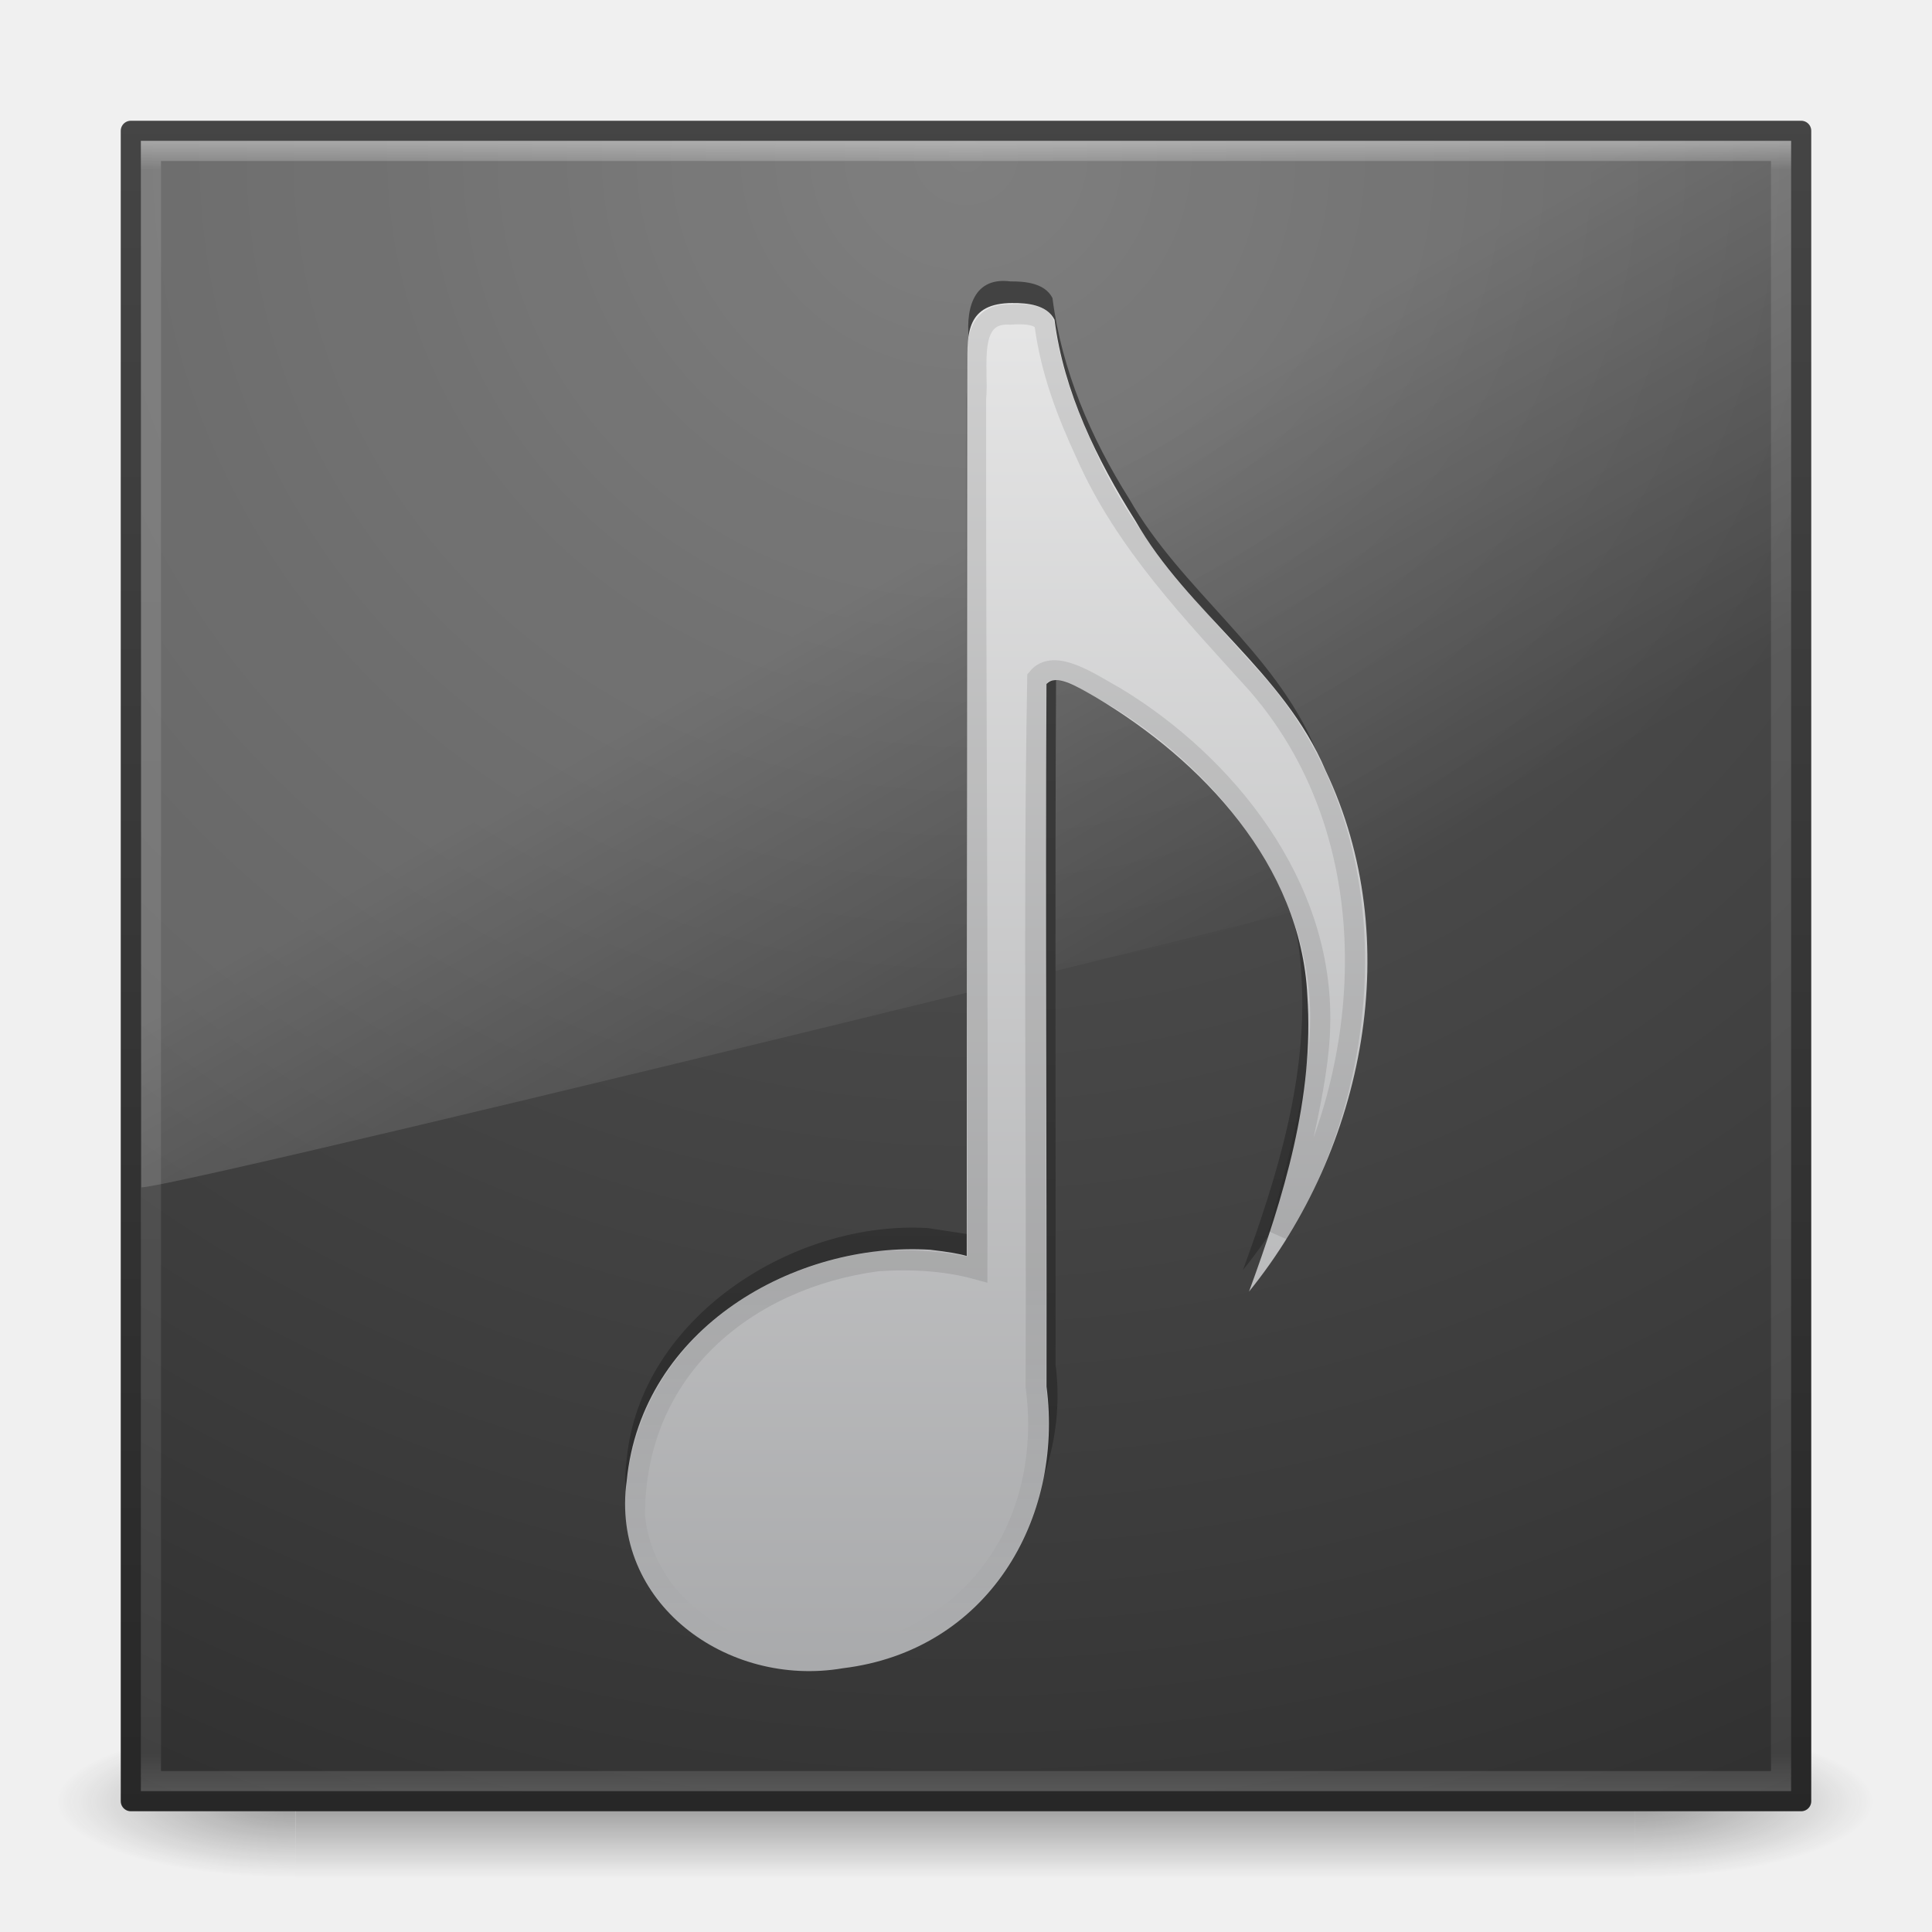
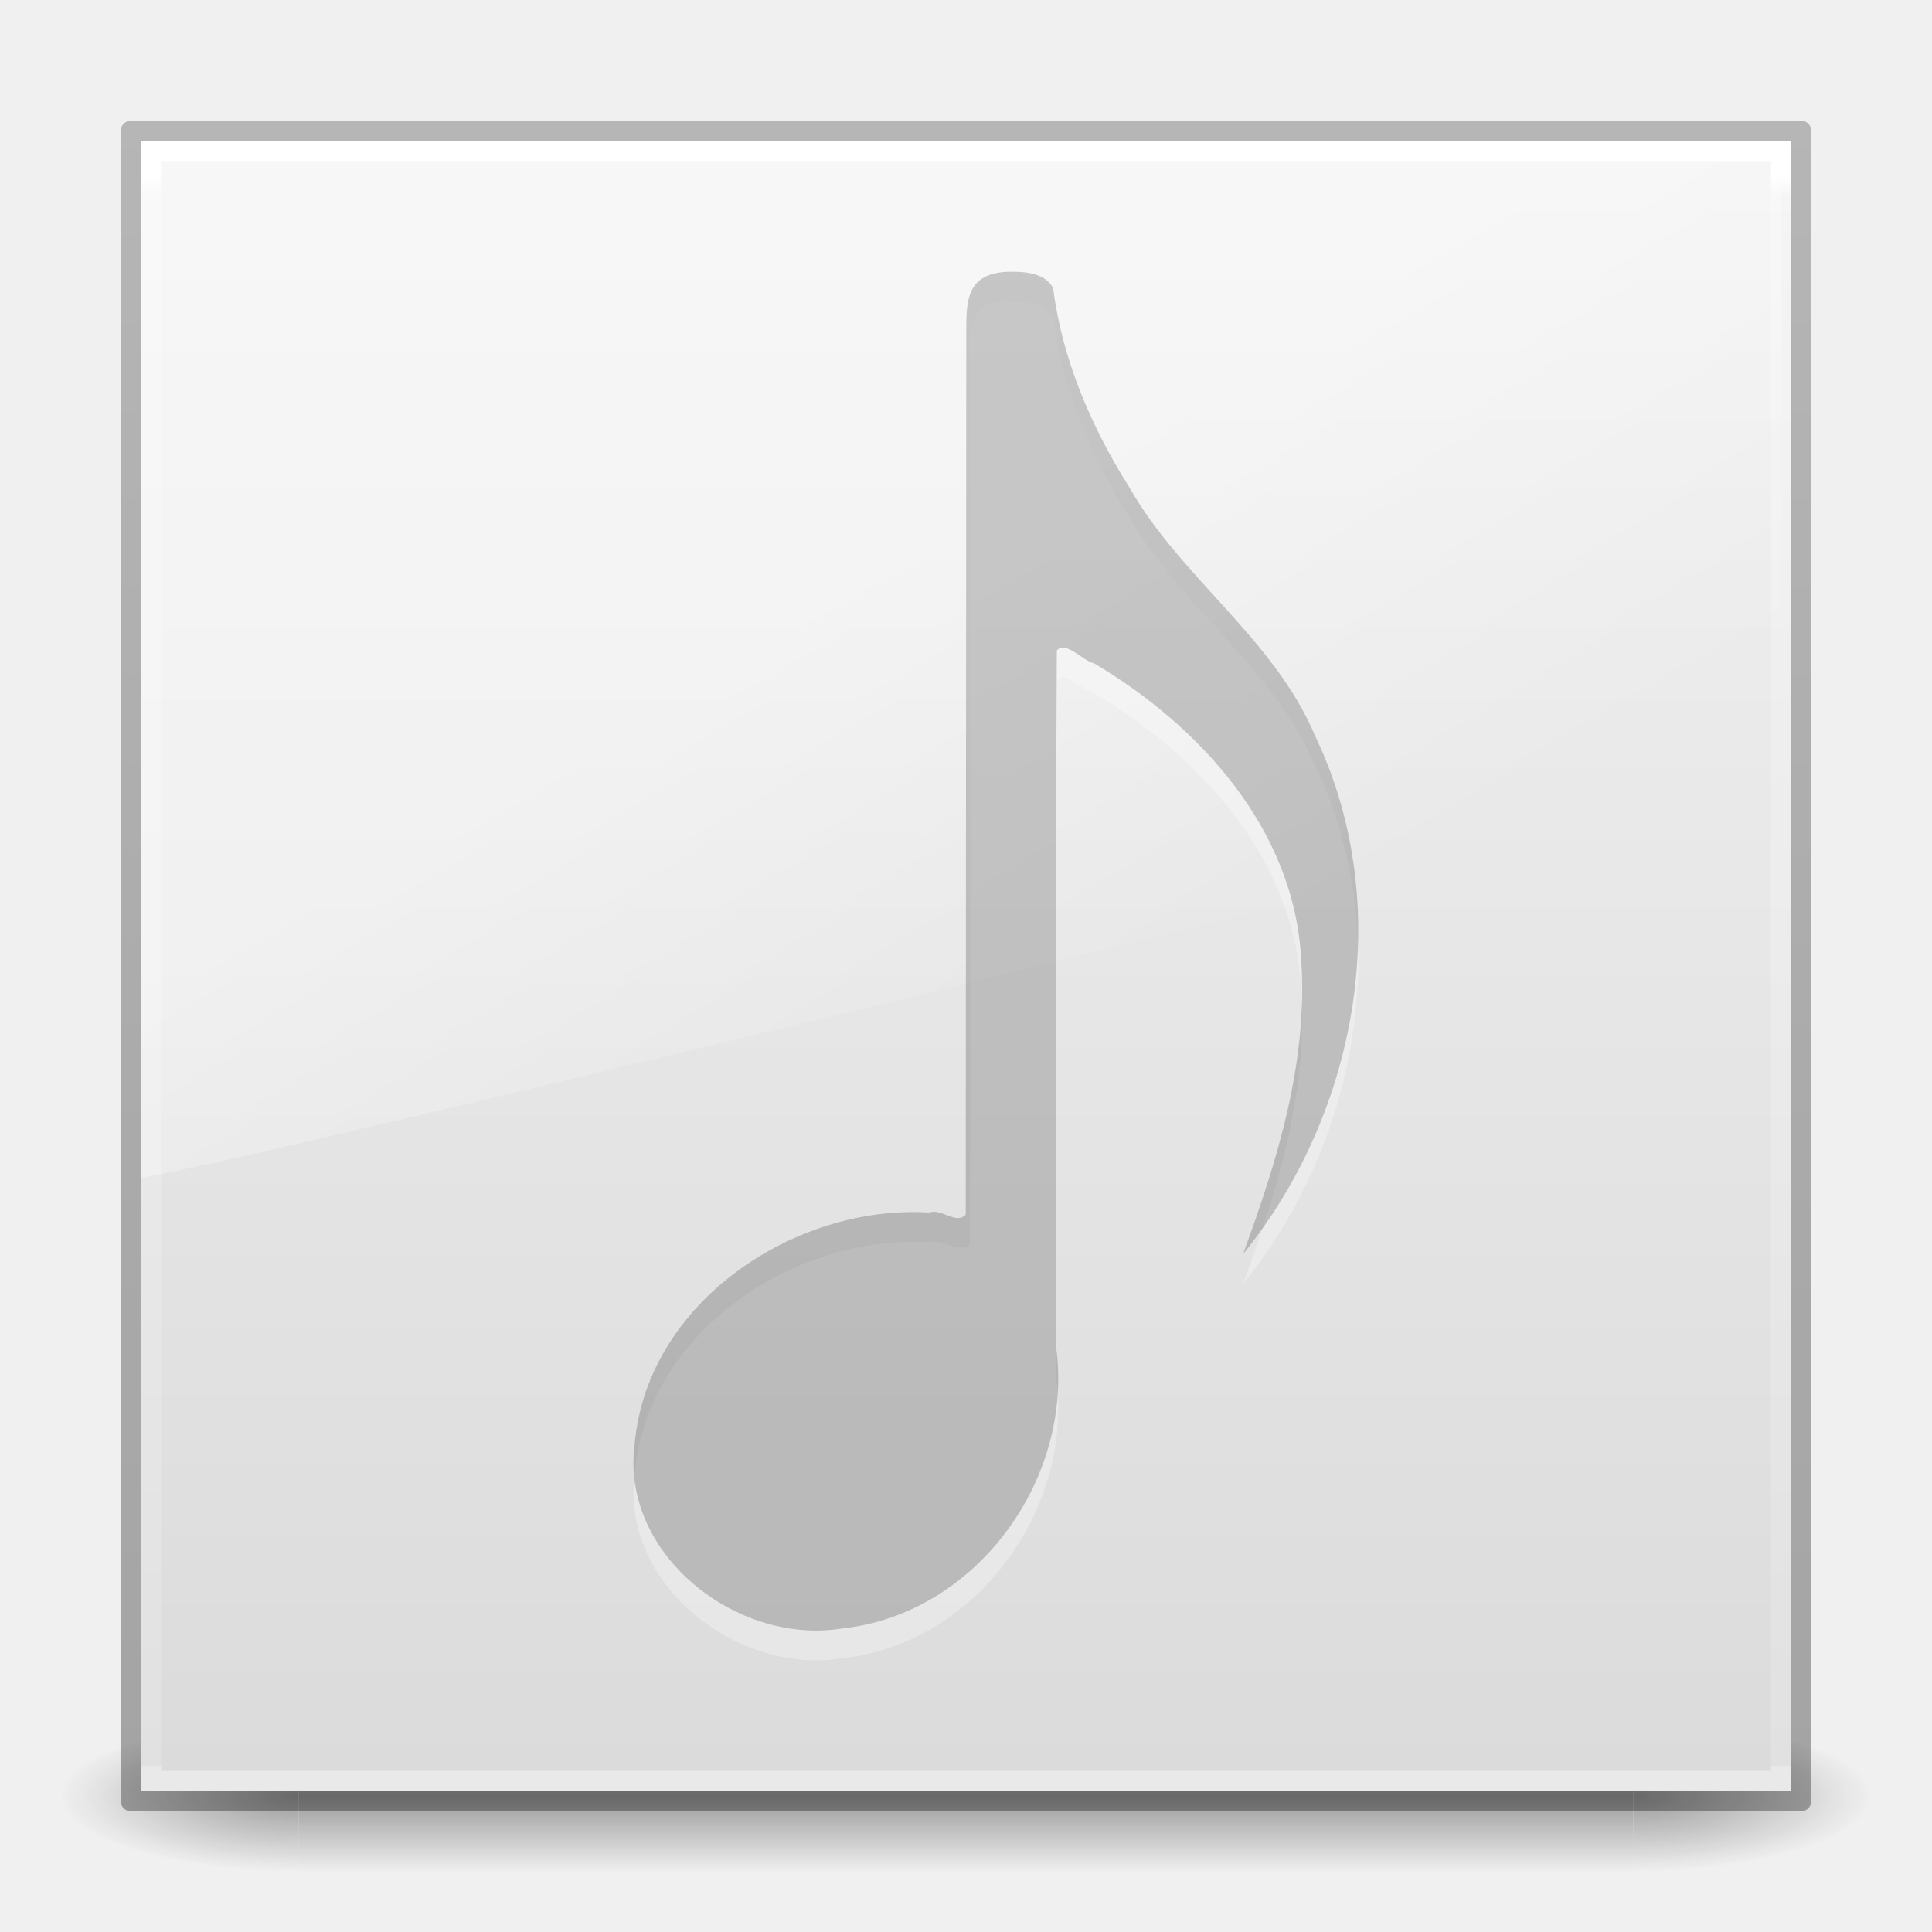
- <svg xmlns="http://www.w3.org/2000/svg" xmlns:xlink="http://www.w3.org/1999/xlink" width="96" height="96" id="svg4865" version="1.1">
-   <defs id="defs4867">
-     <linearGradient xlink:href="#linearGradient4791" id="linearGradient4797" x1="33.382" y1="41.766" x2="33.382" y2="54" gradientUnits="userSpaceOnUse" gradientTransform="matrix(1.504997,0,0,1.509387,-0.2099972,-32.03836)" />
-     <linearGradient id="linearGradient4791">
-       <stop style="stop-color:#000000;stop-opacity:1;" offset="0" id="stop4793" />
-       <stop style="stop-color:#000000;stop-opacity:0;" offset="1" id="stop4795" />
+ <svg xmlns="http://www.w3.org/2000/svg" xmlns:xlink="http://www.w3.org/1999/xlink" version="1.1" width="96" height="96" id="svg6534">
+   <defs id="defs6536">
+     <linearGradient x1="24" y1="6.053" x2="24" y2="42.158" id="linearGradient5522" xlink:href="#linearGradient3924-45" gradientUnits="userSpaceOnUse" gradientTransform="matrix(2.189189,0,0,2.189189,-4.540535,-4.540521)" />
+     <linearGradient id="linearGradient3924-45">
+       <stop id="stop3124" style="stop-color:#ffffff;stop-opacity:1" offset="0" />
+       <stop id="stop3126" style="stop-color:#ffffff;stop-opacity:0.235" offset="0.013" />
+       <stop id="stop3128" style="stop-color:#ffffff;stop-opacity:0.157" offset="1" />
+       <stop id="stop3130" style="stop-color:#ffffff;stop-opacity:0.392" offset="1" />
    </linearGradient>
-     <linearGradient xlink:href="#linearGradient3844-9" id="linearGradient4634" gradientUnits="userSpaceOnUse" x1="238.04" y1="-81.777" x2="238.04" y2="-164.299" gradientTransform="matrix(0.8951944,0,0,0.9002546,-173.0979,128.8435)" />
-     <linearGradient id="linearGradient3844-9">
-       <stop offset="0" style="stop-color:#a5a6a8;stop-opacity:1" id="stop3846-6" />
-       <stop offset="1" style="stop-color:#e8e8e8;stop-opacity:1" id="stop3848-2" />
+     <linearGradient x1="-51.786" y1="50.786" x2="-51.786" y2="2.906" id="linearGradient3095-1" xlink:href="#linearGradient3104-6-2" gradientUnits="userSpaceOnUse" gradientTransform="matrix(1.636388,0,0,1.810514,119.7586,-3.554925)" />
+     <linearGradient id="linearGradient3104-6-2">
+       <stop id="stop3106-3-4" style="stop-color:#000000;stop-opacity:0.318" offset="0" />
+       <stop id="stop3108-9-9" style="stop-color:#000000;stop-opacity:0.24" offset="1" />
    </linearGradient>
-     <linearGradient xlink:href="#linearGradient3707-319-631-407-324-616-674-812-821-107-178-392-400-4-2" id="linearGradient4625-0" gradientUnits="userSpaceOnUse" x1="30.422" y1="60.08" x2="30.422" y2="3.882" gradientTransform="matrix(1.504997,0,0,1.50939,-0.2099966,-31.58206)" />
-     <linearGradient id="linearGradient3707-319-631-407-324-616-674-812-821-107-178-392-400-4-2">
-       <stop id="stop5440-4-9" style="stop-color:#272727;stop-opacity:1;" offset="0" />
-       <stop id="stop5442-9-0" style="stop-color:#454545;stop-opacity:1;" offset="1" />
-     </linearGradient>
-     <linearGradient y2="24.628" x2="20.055" y1="15.298" x1="16.626" gradientTransform="matrix(1.780222,0,0,2.819341,5.191425,-41.10466)" gradientUnits="userSpaceOnUse" id="linearGradient3357" xlink:href="#linearGradient8265-821-176-38-919-66-249-7-7" />
+     <linearGradient x1="16.626" y1="15.298" x2="20.055" y2="24.628" id="linearGradient5519" xlink:href="#linearGradient8265-821-176-38-919-66-249-7-7" gradientUnits="userSpaceOnUse" gradientTransform="matrix(1.769366,0,0,2.792231,5.202453,-8.94981)" />
    <linearGradient id="linearGradient8265-821-176-38-919-66-249-7-7">
      <stop id="stop2687-1-9" style="stop-color:#ffffff;stop-opacity:1" offset="0" />
      <stop id="stop2689-5-4" style="stop-color:#ffffff;stop-opacity:0" offset="1" />
    </linearGradient>
-     <linearGradient xlink:href="#linearGradient3924-45" id="linearGradient3107-996" gradientUnits="userSpaceOnUse" gradientTransform="matrix(2.189189,0,0,2.189188,-4.540537,-36.54051)" x1="24" y1="5" x2="24" y2="43" />
-     <linearGradient id="linearGradient3924-45">
-       <stop offset="0" style="stop-color:#ffffff;stop-opacity:1" id="stop3124" />
-       <stop offset="0.024" style="stop-color:#ffffff;stop-opacity:0.235" id="stop3126" />
-       <stop offset="0.971" style="stop-color:#ffffff;stop-opacity:0.157" id="stop3128" />
-       <stop offset="1" style="stop-color:#ffffff;stop-opacity:0.392" id="stop3130" />
+     <linearGradient x1="25.132" y1="0.985" x2="25.132" y2="47.013" id="linearGradient3101-2" xlink:href="#linearGradient3600-9-9" gradientUnits="userSpaceOnUse" gradientTransform="matrix(1.959476,0,0,1.878902,0.9725736,0.02363286)" />
+     <linearGradient id="linearGradient3600-9-9">
+       <stop id="stop3602-3-7" style="stop-color:#f4f4f4;stop-opacity:1" offset="0" />
+       <stop id="stop3604-7-3" style="stop-color:#dbdbdb;stop-opacity:1" offset="1" />
    </linearGradient>
-     <radialGradient xlink:href="#linearGradient2867-449-88-871-390-598-476-591-434-148-57-177-641-289-620-227-114-444-680-744-4" id="radialGradient4302-0" gradientUnits="userSpaceOnUse" gradientTransform="matrix(4.134779e-8,4.973593,-5.261473,-9.163258e-8,92.45849,-61.54071)" cx="7.496" cy="8.45" fx="7.496" fy="8.45" r="20" />
-     <linearGradient id="linearGradient2867-449-88-871-390-598-476-591-434-148-57-177-641-289-620-227-114-444-680-744-4">
-       <stop id="stop5430-6" style="stop-color:#5f5f5f;stop-opacity:1;" offset="0" />
-       <stop id="stop5432-2" style="stop-color:#4f4f4f;stop-opacity:1;" offset="0.262" />
-       <stop id="stop5434-6" style="stop-color:#3b3b3b;stop-opacity:1;" offset="0.705" />
-       <stop id="stop5436-7" style="stop-color:#2b2b2b;stop-opacity:1;" offset="1" />
+     <radialGradient cx="4.993" cy="43.5" r="2.5" fx="4.993" fy="43.5" id="radialGradient2873-966-168-714" xlink:href="#linearGradient3688-166-749-654" gradientUnits="userSpaceOnUse" gradientTransform="matrix(2.003784,0,0,1.4,27.98813,-17.4)" />
+     <linearGradient id="linearGradient3688-166-749-654">
+       <stop id="stop3088" style="stop-color:#181818;stop-opacity:1" offset="0" />
+       <stop id="stop3090" style="stop-color:#181818;stop-opacity:0" offset="1" />
    </linearGradient>
-     <linearGradient xlink:href="#linearGradient3707-319-631-407-324-616-674-812-821-107-178-392-400-6" id="linearGradient4304-5" gradientUnits="userSpaceOnUse" gradientTransform="matrix(2.128207,0,0,2.128204,-3.076929,-35.07691)" x1="24" y1="44" x2="24" y2="3.899" />
-     <linearGradient id="linearGradient3707-319-631-407-324-616-674-812-821-107-178-392-400-6">
-       <stop id="stop5440-9" style="stop-color:#272727;stop-opacity:1;" offset="0" />
-       <stop id="stop5442-8" style="stop-color:#454545;stop-opacity:1;" offset="1" />
+     <radialGradient cx="4.993" cy="43.5" r="2.5" fx="4.993" fy="43.5" id="radialGradient2875-742-326-419" xlink:href="#linearGradient3688-464-309-604" gradientUnits="userSpaceOnUse" gradientTransform="matrix(2.003784,0,0,1.4,-20.01187,-104.4)" />
+     <linearGradient id="linearGradient3688-464-309-604">
+       <stop id="stop3094" style="stop-color:#181818;stop-opacity:1" offset="0" />
+       <stop id="stop3096" style="stop-color:#181818;stop-opacity:0" offset="1" />
    </linearGradient>
-     <radialGradient gradientTransform="matrix(2.003784,0,0,1.4,27.98813,-17.4)" gradientUnits="userSpaceOnUse" xlink:href="#linearGradient3688-166-749-654" id="radialGradient2873-966-168-714" fy="43.5" fx="4.993" r="2.5" cy="43.5" cx="4.993" />
-     <linearGradient id="linearGradient3688-166-749-654">
-       <stop offset="0" style="stop-color:#181818;stop-opacity:1" id="stop3088" />
-       <stop offset="1" style="stop-color:#181818;stop-opacity:0" id="stop3090" />
-     </linearGradient>
-     <radialGradient gradientTransform="matrix(2.003784,0,0,1.4,-20.01187,-104.4)" gradientUnits="userSpaceOnUse" xlink:href="#linearGradient3688-464-309-604" id="radialGradient2875-742-326-419" fy="43.5" fx="4.993" r="2.5" cy="43.5" cx="4.993" />
-     <linearGradient id="linearGradient3688-464-309-604">
-       <stop offset="0" style="stop-color:#181818;stop-opacity:1" id="stop3094" />
-       <stop offset="1" style="stop-color:#181818;stop-opacity:0" id="stop3096" />
-     </linearGradient>
-     <linearGradient gradientUnits="userSpaceOnUse" xlink:href="#linearGradient3702-501-757-795" id="linearGradient2877-634-617-908" y2="39.999" x2="25.058" y1="47.028" x1="25.058" />
+     <linearGradient x1="25.058" y1="47.028" x2="25.058" y2="39.999" id="linearGradient2877-634-617-908" xlink:href="#linearGradient3702-501-757-795" gradientUnits="userSpaceOnUse" />
    <linearGradient id="linearGradient3702-501-757-795">
-       <stop offset="0" style="stop-color:#181818;stop-opacity:0" id="stop3100" />
-       <stop offset="0.5" style="stop-color:#181818;stop-opacity:1" id="stop3102" />
-       <stop offset="1" style="stop-color:#181818;stop-opacity:0" id="stop3104" />
+       <stop id="stop3100" style="stop-color:#181818;stop-opacity:0" offset="0" />
+       <stop id="stop3102" style="stop-color:#181818;stop-opacity:1" offset="0.5" />
+       <stop id="stop3104" style="stop-color:#181818;stop-opacity:0" offset="1" />
    </linearGradient>
  </defs>
-   <g id="layer1" transform="translate(0,32)">
-     <g transform="matrix(2.257499,0,0,0.8385499,-6.230001,21.88818)" id="g2036" style="display:inline">
-       <g transform="matrix(1.052632,0,0,1.285713,-1.263158,-13.42854)" id="g3712" style="opacity:0.4">
-         <rect width="5" height="7" x="38" y="40" id="rect2801" style="fill:url(#radialGradient2873-966-168-714);fill-opacity:1;stroke:none" />
-         <rect width="5" height="7" x="-10" y="-47" transform="scale(-1,-1)" id="rect3696" style="fill:url(#radialGradient2875-742-326-419);fill-opacity:1;stroke:none" />
-         <rect width="28" height="7" x="10" y="40" id="rect3700" style="fill:url(#linearGradient2877-634-617-908);fill-opacity:1;stroke:none" />
-       </g>
+   <g style="display:inline" id="g2036" transform="matrix(2.250003,0,0,0.8333341,-6.000017,53.83332)">
+     <g style="opacity:0.4" id="g3712" transform="matrix(1.052632,0,0,1.285713,-1.263158,-13.42854)">
+       <rect style="fill:url(#radialGradient2873-966-168-714);fill-opacity:1;stroke:none" id="rect2801" y="40" x="38" height="7" width="5" />
+       <rect style="fill:url(#radialGradient2875-742-326-419);fill-opacity:1;stroke:none" id="rect3696" transform="scale(-1,-1)" y="-47" x="-10" height="7" width="5" />
+       <rect style="fill:url(#linearGradient2877-634-617-908);fill-opacity:1;stroke:none" id="rect3700" y="40" x="10" height="7" width="28" />
    </g>
-     <rect width="83" height="83" x="6.5" y="-25.5" id="rect5505-21" style="color:#000000;fill:url(#radialGradient4302-0);fill-opacity:1;fill-rule:nonzero;stroke:url(#linearGradient4304-5);stroke-width:1;stroke-linecap:round;stroke-linejoin:round;stroke-miterlimit:4;stroke-opacity:1;stroke-dasharray:none;stroke-dashoffset:0;marker:none;visibility:visible;display:inline;overflow:visible;enable-background:accumulate" />
-     <rect width="81" height="81" x="7.5" y="-24.5" id="rect6741" style="opacity:0.5;fill:none;stroke:url(#linearGradient3107-996);stroke-width:1;stroke-linecap:round;stroke-linejoin:miter;stroke-miterlimit:4;stroke-opacity:1;stroke-dasharray:none;stroke-dashoffset:0" />
-     <path style="opacity:0.2;fill:url(#linearGradient3357);fill-opacity:1;fill-rule:evenodd;stroke:none" id="path3333" d="M 7,-25 7.027,27 C 9.386,26.948 87.21,7.832 89,6.912 L 89,-25 Z" />
-     <path style="color:#000000;fill:url(#linearGradient4625-0);fill-opacity:1;fill-rule:nonzero;stroke:none;marker:none;visibility:visible;display:inline;overflow:visible;enable-background:accumulate" d="m 50.209,-18.017 c -1.973,-0.256 -2.248,1.597 -2.042,3.073 -0.018,14.691 0.037,29.595 -0.028,44.277 L 46.116,29.024 C 39.423,28.615 31.81,33.483 31.141,40.507 c -0.789,5.585 5.395,10.18 10.642,9.312 6.611,-0.704 11.53,-7.395 10.668,-14.001 0.018,-11.632 -0.037,-23.277 0.028,-34.901 0.451,-0.518 1.37,0.584 1.845,0.639 5.317,3.155 10.02,8.358 10.337,14.837 0.349,5.063 -1.179,10.017 -2.899,14.711 5.763,-7.114 7.607,-17.493 3.603,-25.896 -2.048,-4.878 -6.668,-7.884 -9.252,-12.415 -1.909,-3.028 -3.361,-6.408 -3.816,-9.982 -0.374,-0.745 -1.36,-0.836 -2.089,-0.828 z" id="path7249-8-0-3-4" />
-     <path style="fill:url(#linearGradient4634);fill-opacity:1;stroke:none" d="m 50.309,-16.942 c -2.296,0 -2.245,1.522 -2.245,3.073 l -0.028,44.278 C 47.707,30.306 47.123,30.203 46.217,30.099 39.524,29.69 31.882,33.98 31.141,41.582 30.304,47.625 36.107,51.883 41.884,50.894 49.072,50.021 52.862,43.499 52,36.893 c 0.018,-11.632 -0.065,-23.277 0,-34.901 0.451,-0.518 1.439,0.074 2.424,0.639 5.317,3.155 10.22,8.358 10.537,14.837 0.349,5.063 -1.179,10.017 -2.899,14.711 C 67.825,25.064 69.869,14.686 65.865,6.283 63.817,1.405 58.997,-1.601 56.413,-6.131 c -1.909,-3.028 -3.561,-6.408 -4.015,-9.982 -0.374,-0.745 -1.36,-0.836 -2.089,-0.828 z" id="path7249-8-0-3" />
-     <path style="opacity:0.1;fill:none;stroke:url(#linearGradient4797);stroke-width:1;stroke-opacity:1" d="M 50.207,-16.369 C 47.964,-16.503 48.659,-13.629 48.5,-12.183 48.486,2.023 48.617,16.881 48.565,31.084 47.045,30.665 45.373,30.547 43.581,30.672 37.166,31.538 31.548,35.945 31.55,43.321 c 0.598,5.834 7.59,8.573 12.451,6.523 5.847,-2.021 8.186,-7.585 7.459,-12.969 0.06,-11.725 -0.128,-23.473 0.082,-35.183 0.835,-1.036 2.664,0.27 3.916,0.958 5.421,3.295 10.328,9.302 10.139,16.288 -0.029,2.826 -1.31,7.674 -2.078,10.38 4.619,-7.429 5.891,-19.338 -1.052,-27.321 -3.184,-3.533 -6.574,-7.025 -8.514,-11.435 -0.952,-2.048 -1.722,-4.087 -2.035,-6.327 -0.052,-0.735 -1.394,-0.622 -1.711,-0.604 z" id="path4788" />
  </g>
+   <rect style="color:#000000;display:inline;overflow:visible;visibility:visible;fill:url(#linearGradient3101-2);fill-opacity:1;fill-rule:nonzero;stroke:none;stroke-width:1;marker:none;enable-background:accumulate" id="rect5505-21-8" y="7" x="7" height="82" width="82" />
+   <path style="opacity:0.4;fill:url(#linearGradient5519);fill-opacity:1;fill-rule:evenodd;stroke:none" id="path3333" d="m 7,7 0.027,51.5 C 9.372,58.448 86.72,39.516 88.5,38.605 L 88.5,7 Z" />
+   <path style="color:#000000;display:inline;overflow:visible;visibility:visible;opacity:0.3;fill:#ffffff;fill-opacity:1;fill-rule:nonzero;stroke:none;marker:none;enable-background:accumulate" id="path7249-8-0-3-4" d="m 50.251,14.981 c -1.966,-0.255 -2.241,1.587 -2.035,3.054 -0.019,14.599 0.037,29.212 -0.028,43.803 -0.481,0.502 -1.403,-0.324 -2.015,-0.109 -6.671,-0.407 -13.96,4.431 -14.627,11.412 -0.786,5.55 5.078,10.117 10.308,9.254 6.589,-0.7 11.491,-7.349 10.632,-13.914 0.019,-11.56 -0.037,-23.132 0.028,-34.684 0.449,-0.514 1.366,0.581 1.839,0.635 5.299,3.136 9.987,8.306 10.303,14.745 0.348,5.031 -1.175,9.955 -2.89,14.619 5.743,-7.07 7.582,-17.384 3.591,-25.734 C 63.316,33.214 58.712,30.226 56.136,25.724 54.234,22.715 52.786,19.356 52.333,15.804 51.96,15.063 50.978,14.973 50.251,14.981 Z" />
+   <path style="color:#000000;display:inline;overflow:visible;visibility:visible;opacity:0.2;fill:#000000;fill-opacity:1;fill-rule:nonzero;stroke:none;marker:none;enable-background:accumulate" id="path7249-8-0-3" d="m 50.251,13.502 c -2.288,0 -2.237,1.513 -2.237,3.054 l -0.028,43.803 c -0.481,0.502 -1.201,-0.324 -1.814,-0.109 -6.671,-0.407 -13.96,4.431 -14.627,11.412 -0.786,5.55 5.078,10.117 10.308,9.254 6.589,-0.7 11.491,-7.349 10.632,-13.914 0.019,-11.56 -0.037,-23.132 0.028,-34.684 0.449,-0.514 1.366,0.581 1.839,0.635 5.299,3.136 9.987,8.306 10.303,14.745 0.348,5.031 -1.175,9.955 -2.89,14.619 5.743,-7.07 7.582,-17.384 3.591,-25.734 -2.041,-4.847 -6.646,-7.835 -9.222,-12.337 -1.902,-3.009 -3.35,-6.368 -3.803,-9.92 -0.373,-0.741 -1.355,-0.831 -2.082,-0.823 z" />
+   <rect style="color:#000000;display:inline;overflow:visible;visibility:visible;fill:none;stroke:url(#linearGradient3095-1);stroke-width:1;stroke-linecap:butt;stroke-linejoin:round;stroke-miterlimit:4;stroke-dasharray:none;stroke-dashoffset:0;stroke-opacity:1;marker:none;enable-background:accumulate" id="rect5505-21-8-6" y="6.5" x="6.5" height="83" width="83" />
+   <rect style="fill:none;stroke:url(#linearGradient5522);stroke-width:1;stroke-linecap:round;stroke-linejoin:miter;stroke-miterlimit:4;stroke-dasharray:none;stroke-dashoffset:0;stroke-opacity:1" id="rect6741" y="7.5" x="7.5" height="81" width="81" />
</svg>
